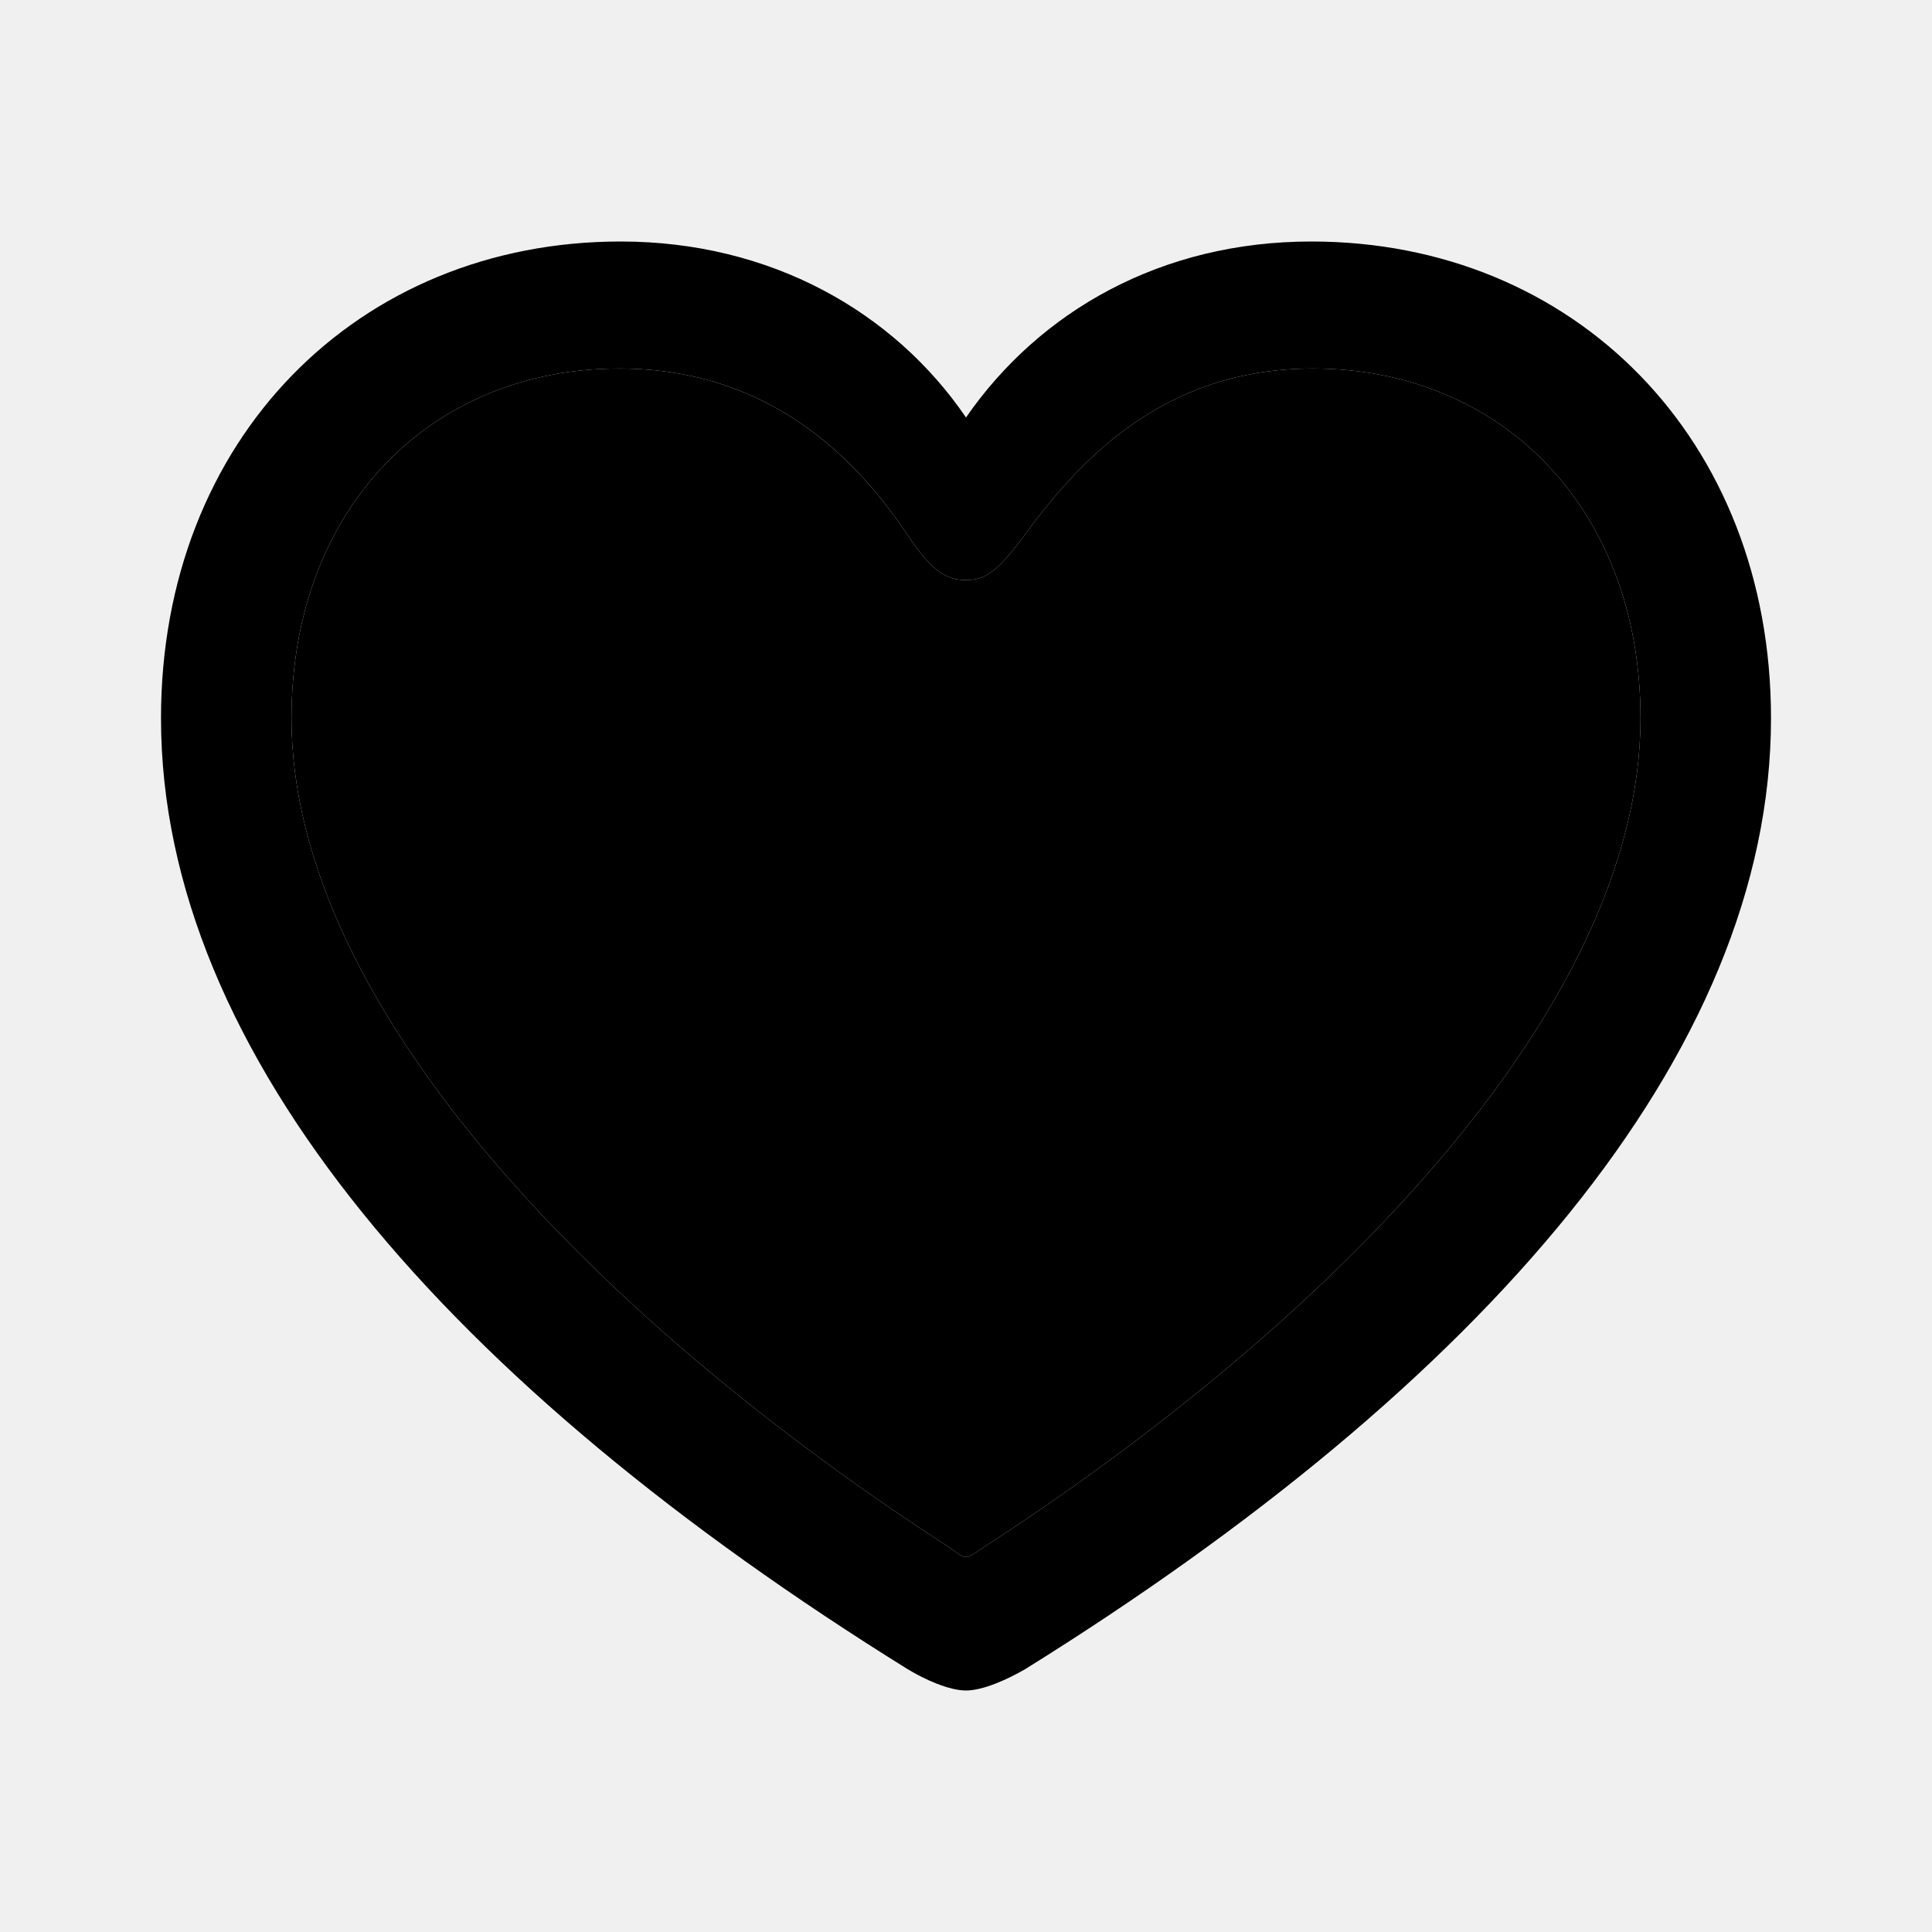
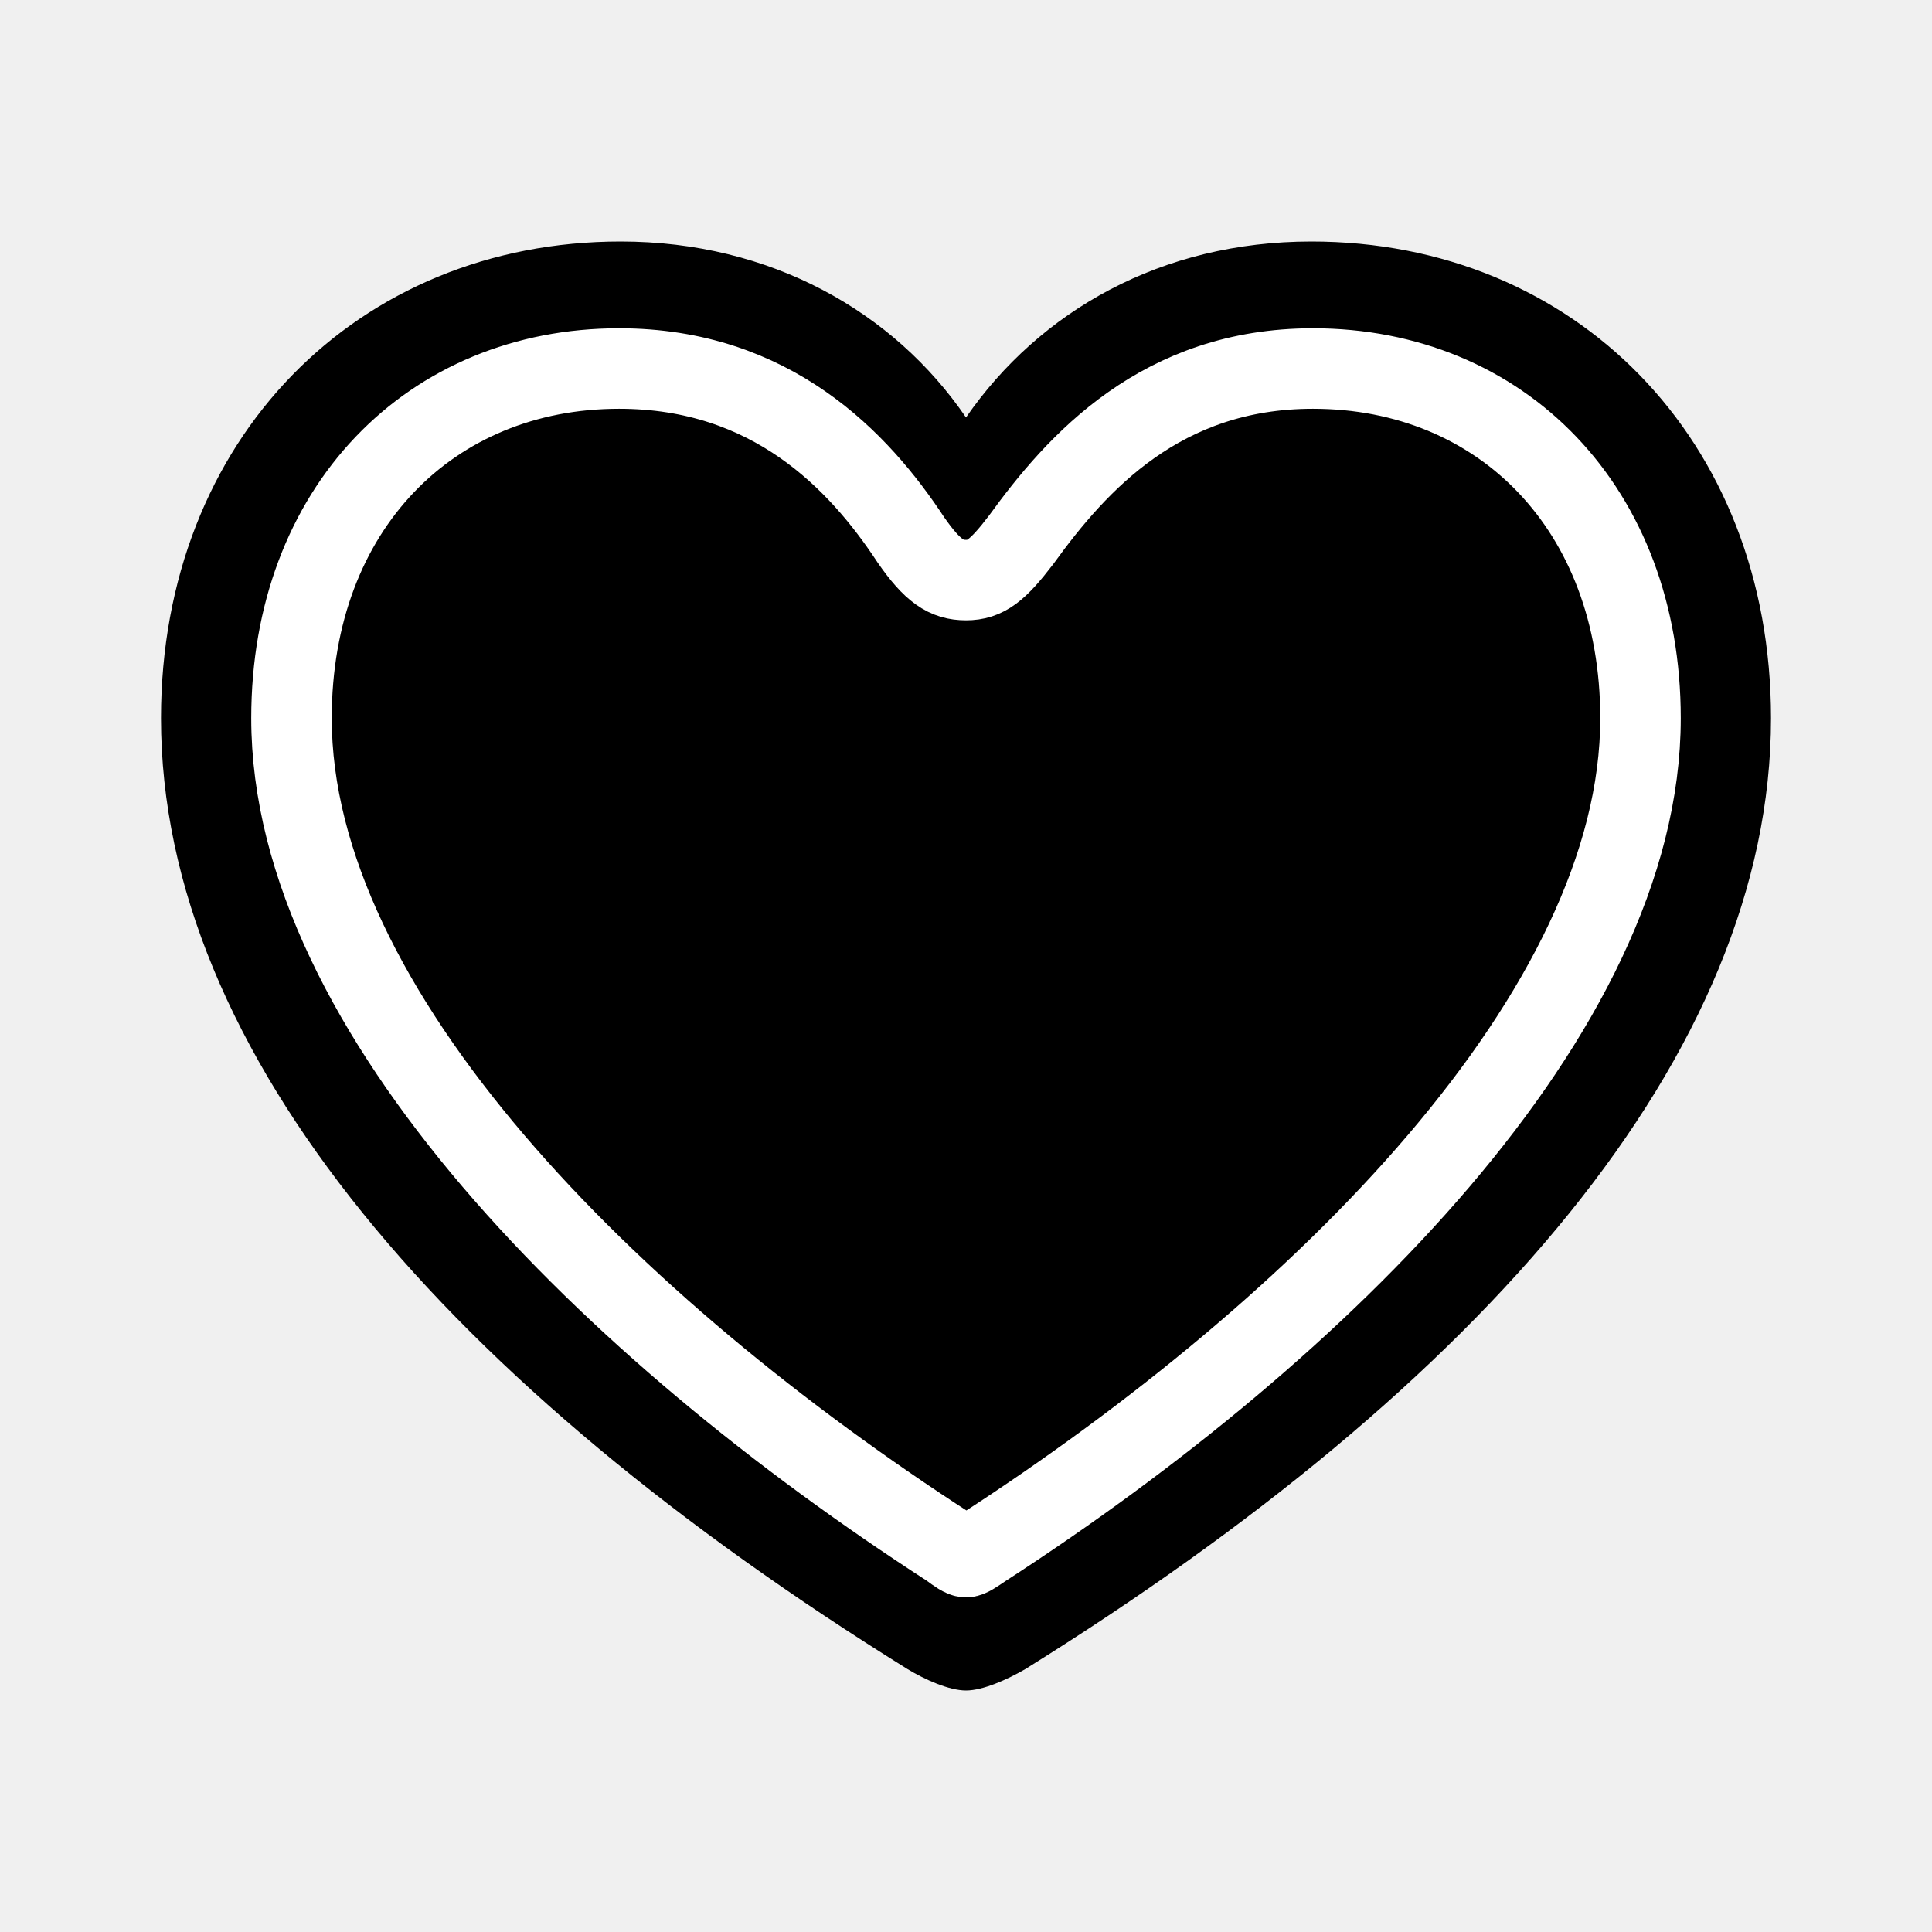
<svg xmlns="http://www.w3.org/2000/svg" width="24" height="24" viewBox="0 0 24 24">
  <path fill-rule="evenodd" clip-rule="evenodd" d="M12 21C12.211 21 12.514 20.863 12.735 20.735C18.405 17.206 22 13.098 22 8.922C22 5.451 19.553 3 16.29 3C14.427 3 12.916 3.863 12 5.186C11.104 3.873 9.573 3 7.71 3C4.447 3 2 5.451 2 8.922C2 13.098 5.595 17.206 11.275 20.735C11.486 20.863 11.789 21 12 21ZM12 19.343C11.96 19.343 11.889 19.294 11.799 19.226C7.579 16.5 3.621 12.569 3.621 8.922C3.621 6.314 5.353 4.578 7.69 4.578C9.583 4.578 10.671 5.725 11.315 6.706C11.587 7.098 11.758 7.206 12 7.206C12.242 7.206 12.393 7.088 12.685 6.706C13.38 5.745 14.427 4.578 16.31 4.578C18.646 4.578 20.379 6.314 20.379 8.922C20.379 12.569 16.421 16.5 12.211 19.226C12.111 19.294 12.04 19.343 12 19.343Z" />
-   <path fill-rule="evenodd" clip-rule="evenodd" d="M12 19.343C11.96 19.343 11.889 19.294 11.799 19.226C7.579 16.5 3.621 12.569 3.621 8.922C3.621 6.314 5.353 4.578 7.69 4.578C9.583 4.578 10.671 5.726 11.315 6.706C11.587 7.098 11.758 7.206 12 7.206C12.242 7.206 12.393 7.088 12.685 6.706C13.38 5.745 14.427 4.578 16.31 4.578C18.646 4.578 20.379 6.314 20.379 8.922C20.379 12.569 16.421 16.5 12.211 19.226C12.111 19.294 12.04 19.343 12 19.343Z" />
+   <path fill-rule="evenodd" stroke="white" d="M12 19.343C11.96 19.343 11.889 19.294 11.799 19.226C7.579 16.5 3.621 12.569 3.621 8.922C3.621 6.314 5.353 4.578 7.69 4.578C9.583 4.578 10.671 5.726 11.315 6.706C11.587 7.098 11.758 7.206 12 7.206C12.242 7.206 12.393 7.088 12.685 6.706C13.38 5.745 14.427 4.578 16.31 4.578C18.646 4.578 20.379 6.314 20.379 8.922C20.379 12.569 16.421 16.5 12.211 19.226C12.111 19.294 12.04 19.343 12 19.343Z" />
</svg>
